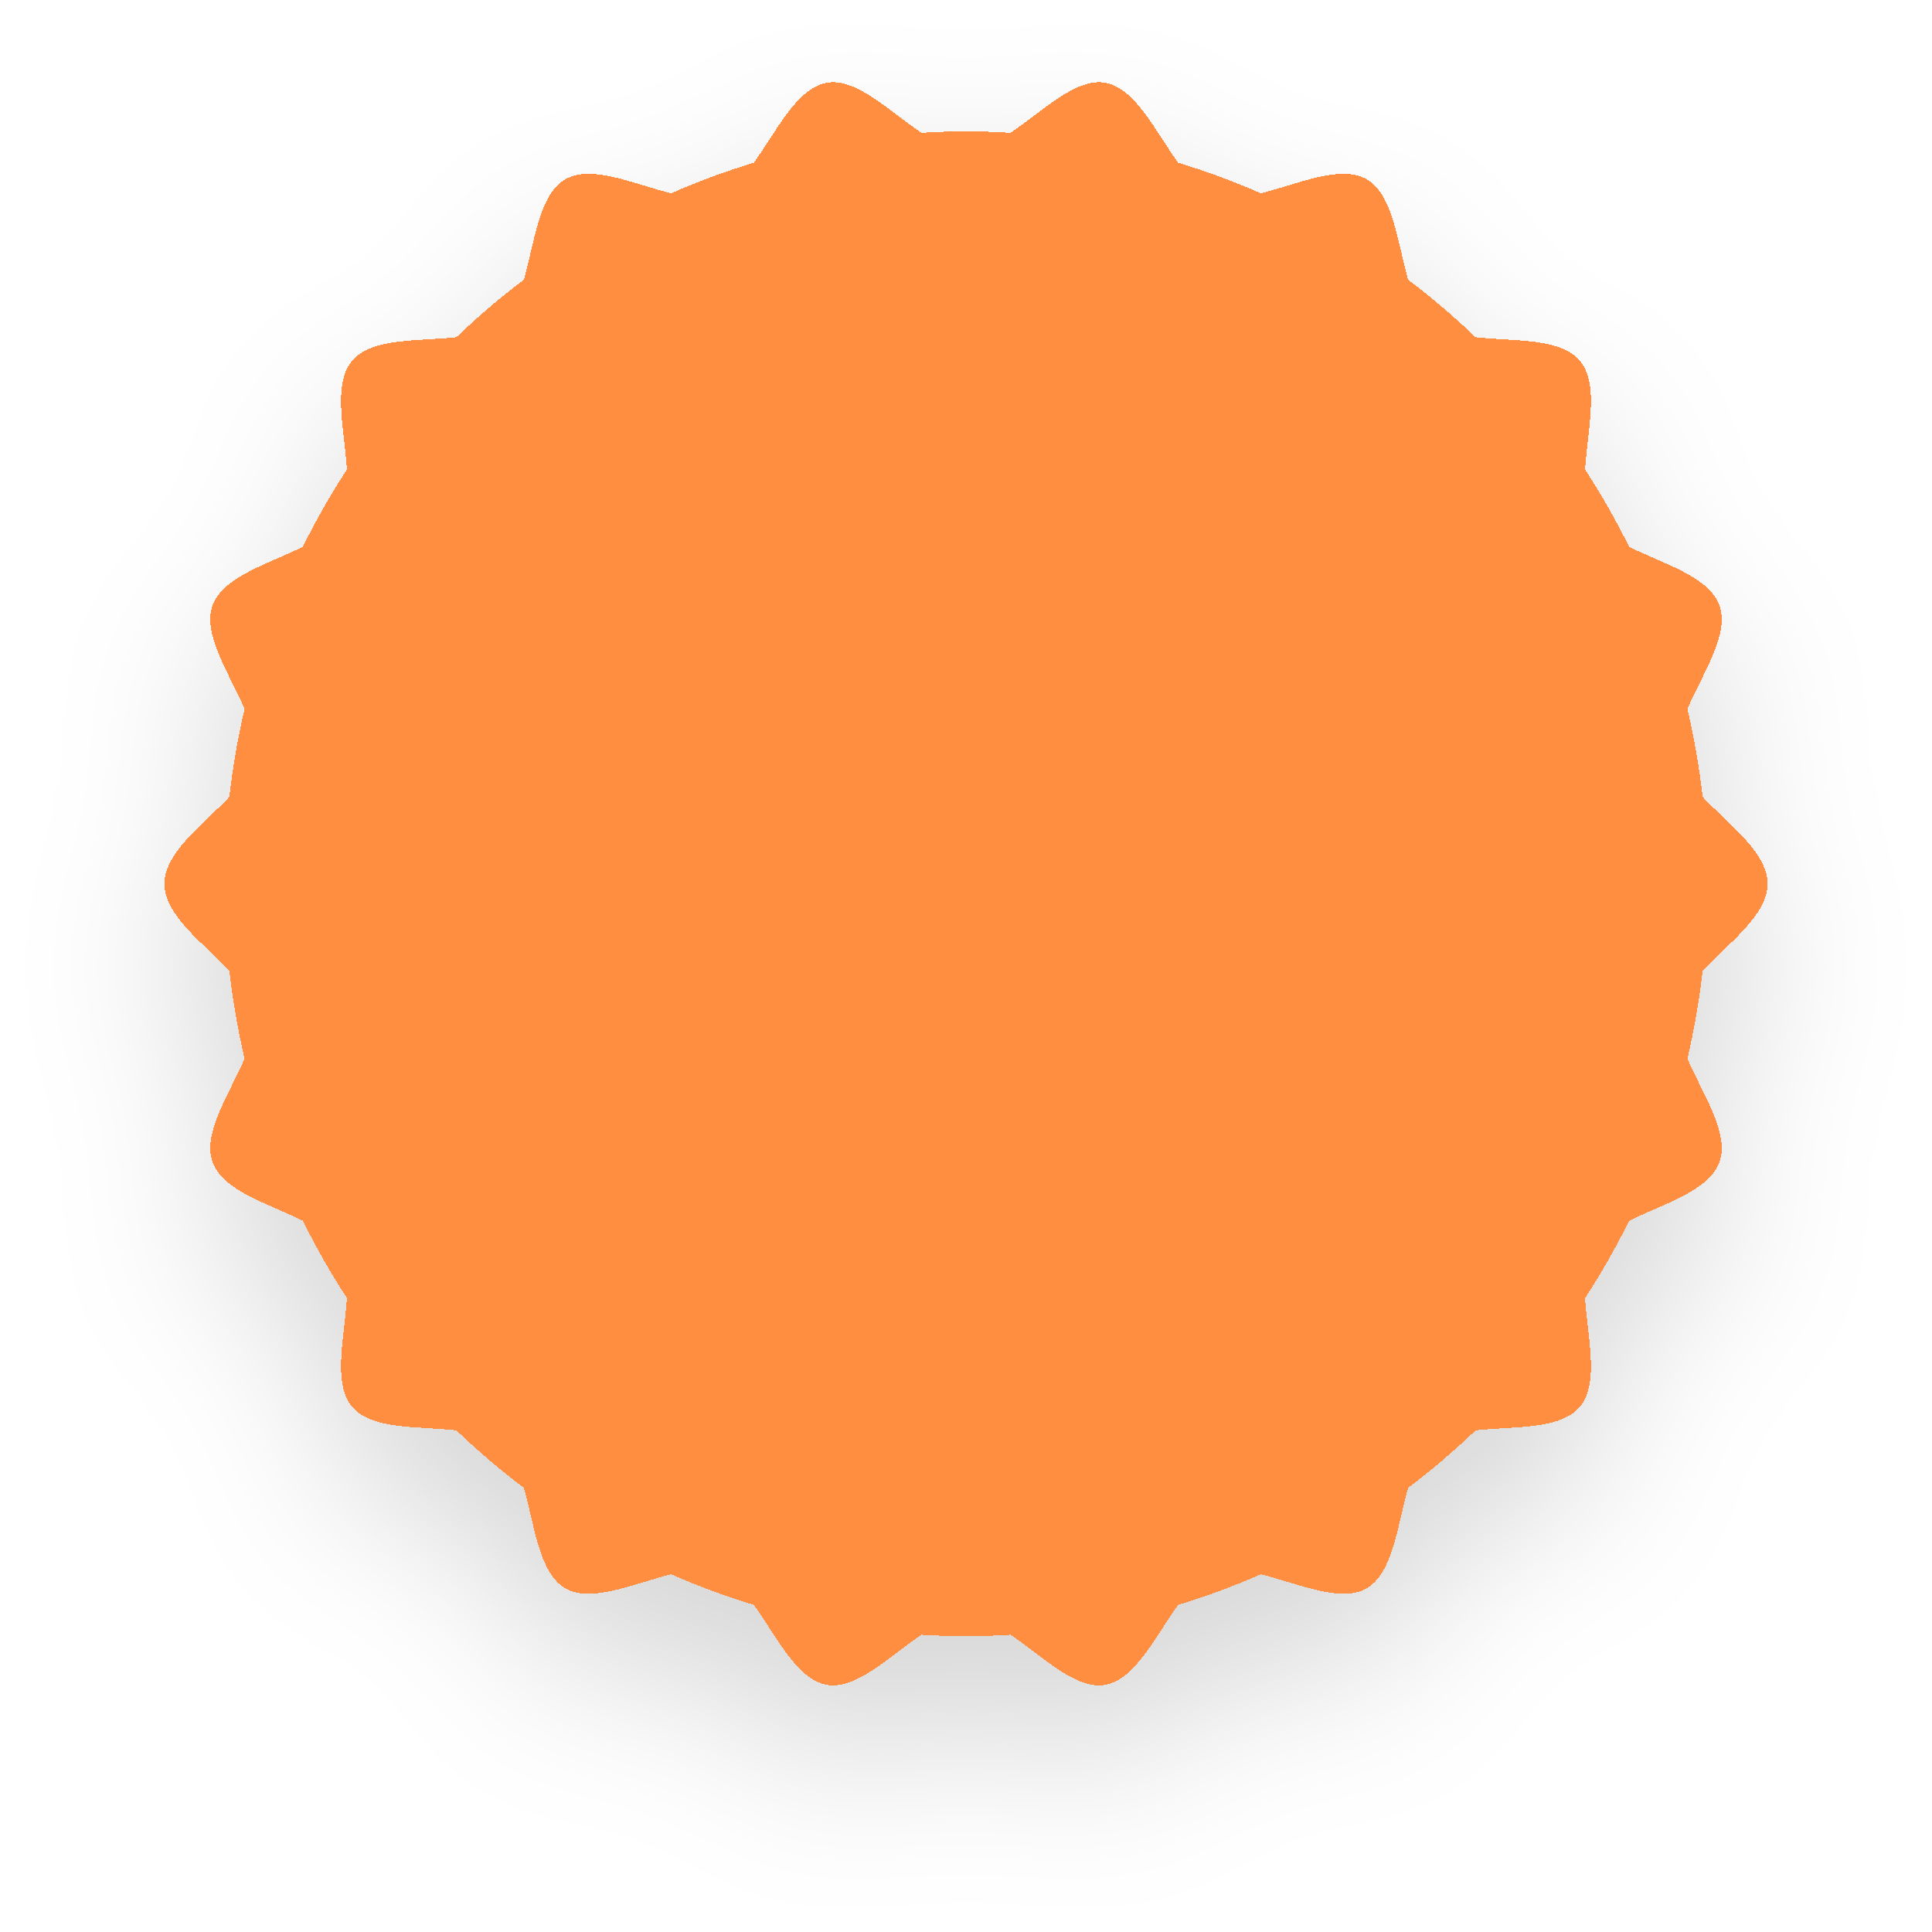
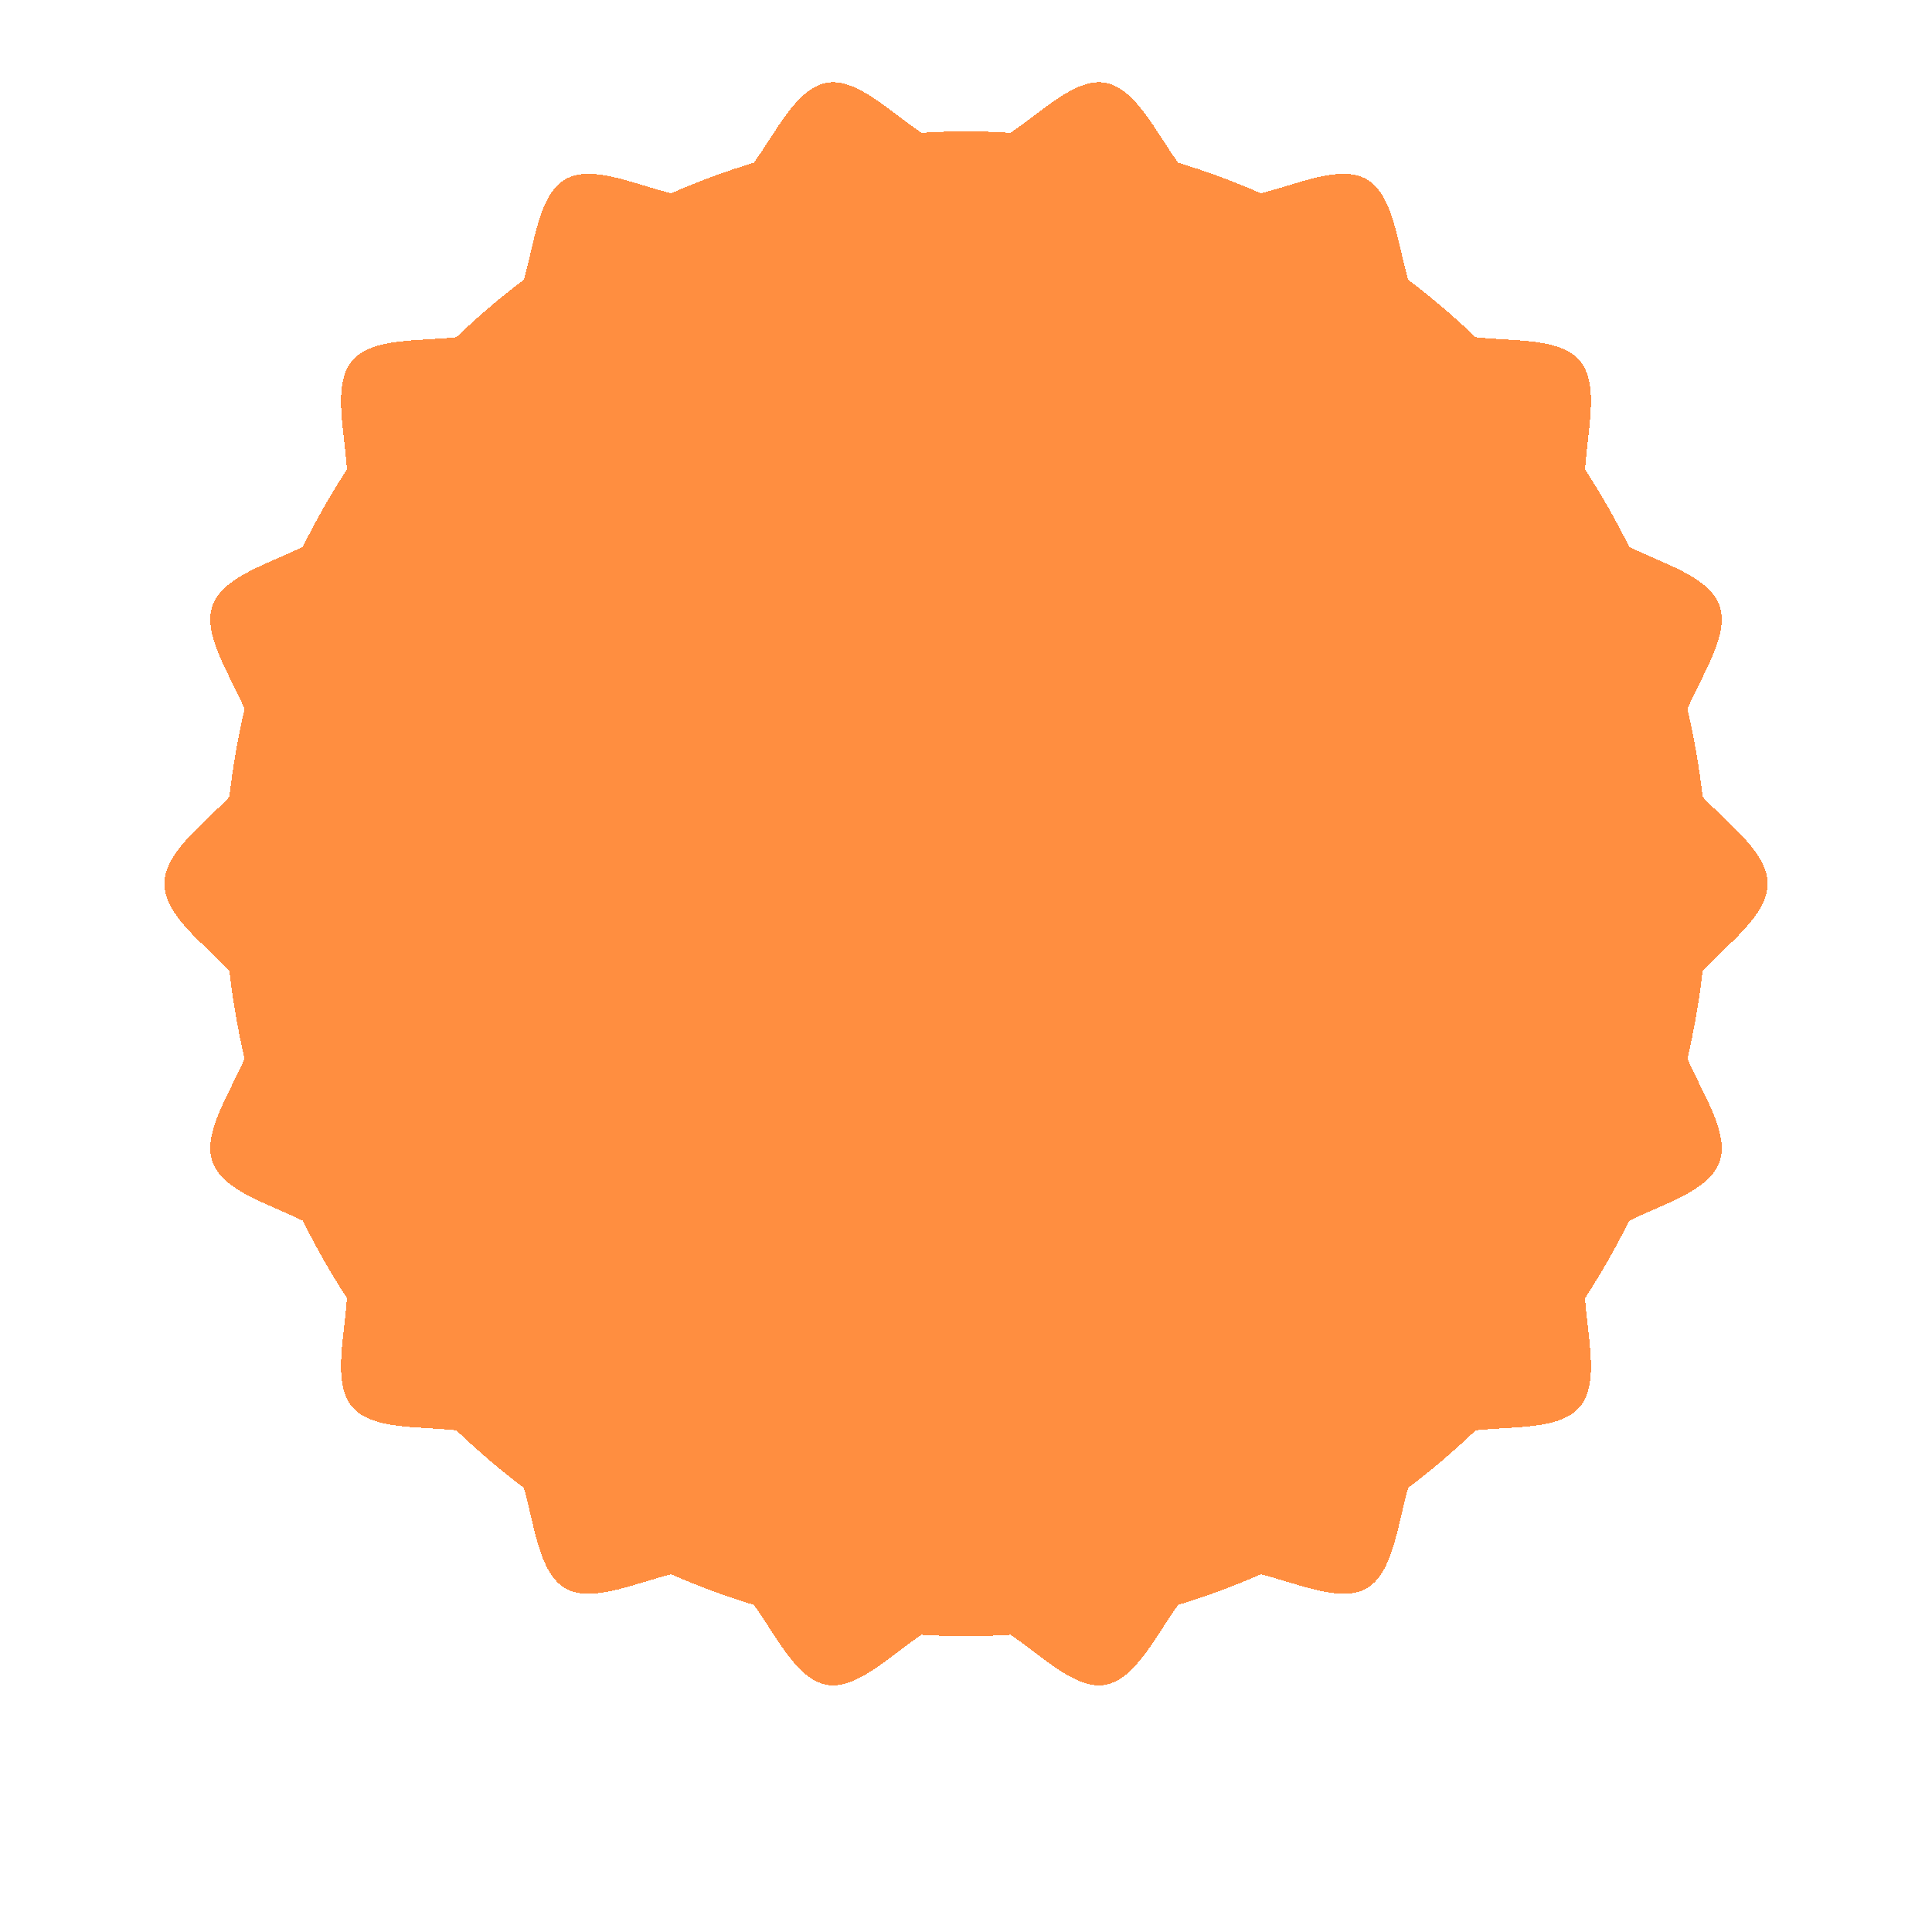
<svg xmlns="http://www.w3.org/2000/svg" width="94" height="94" viewBox="0 0 94 94" fill="none">
-   <g filter="url(#filter0_d_0_7)">
+   <g>
    <path d="M86 42.999C86 41.482 84.142 40.141 82.84 38.771C82.676 37.317 82.427 35.889 82.1 34.493C82.859 32.739 84.156 30.85 83.659 29.464C83.153 28.053 80.956 27.445 79.266 26.605C78.623 25.305 77.905 24.049 77.12 22.843C77.242 20.935 77.82 18.703 76.876 17.566C75.932 16.424 73.666 16.613 71.794 16.408C70.756 15.411 69.659 14.476 68.511 13.608C67.989 11.773 67.78 9.476 66.504 8.728C65.241 7.985 63.178 8.95 61.346 9.404C60.042 8.83 58.699 8.333 57.32 7.916C56.212 6.376 55.237 4.286 53.772 4.026C52.348 3.773 50.742 5.399 49.168 6.461C48.451 6.418 47.728 6.393 47 6.393C46.272 6.393 45.549 6.418 44.832 6.461C43.258 5.397 41.652 3.773 40.228 4.026C38.763 4.286 37.788 6.376 36.68 7.916C35.301 8.333 33.959 8.83 32.654 9.404C30.822 8.951 28.759 7.986 27.496 8.728C26.22 9.476 26.012 11.774 25.489 13.608C24.34 14.475 23.244 15.411 22.206 16.407C20.334 16.612 18.068 16.423 17.123 17.564C16.181 18.703 16.758 20.933 16.88 22.841C16.094 24.048 15.377 25.303 14.734 26.604C13.044 27.443 10.848 28.053 10.341 29.463C9.844 30.849 11.14 32.738 11.9 34.491C11.573 35.889 11.324 37.316 11.16 38.771C9.858 40.142 8 41.483 8 43.001C8 44.518 9.858 45.859 11.16 47.229C11.324 48.683 11.573 50.111 11.9 51.507C11.141 53.261 9.844 55.15 10.341 56.536C10.847 57.947 13.044 58.555 14.734 59.395C15.377 60.695 16.095 61.951 16.88 63.157C16.758 65.065 16.18 67.297 17.123 68.434C18.068 69.576 20.334 69.386 22.206 69.592C23.244 70.589 24.341 71.524 25.489 72.392C26.011 74.227 26.22 76.524 27.496 77.272C28.759 78.015 30.822 77.05 32.654 76.596C33.958 77.169 35.301 77.668 36.68 78.084C37.788 79.624 38.763 81.714 40.228 81.974C41.652 82.227 43.258 80.601 44.832 79.539C45.549 79.582 46.272 79.607 47 79.607C47.728 79.607 48.45 79.582 49.168 79.539C50.742 80.603 52.348 82.227 53.772 81.974C55.237 81.714 56.212 79.624 57.32 78.084C58.699 77.668 60.041 77.169 61.346 76.596C63.178 77.049 65.241 78.014 66.504 77.272C67.78 76.524 67.988 74.226 68.511 72.392C69.66 71.525 70.756 70.589 71.794 69.593C73.666 69.388 75.932 69.577 76.876 68.436C77.819 67.297 77.242 65.067 77.12 63.159C77.906 61.952 78.623 60.697 79.266 59.396C80.956 58.557 83.152 57.947 83.659 56.537C84.156 55.151 82.86 53.262 82.1 51.509C82.427 50.111 82.676 48.684 82.84 47.229C84.142 45.858 86 44.517 86 42.999Z" fill="#FF6800" fill-opacity="0.75" shape-rendering="crispEdges" />
  </g>
-   <defs>
-     <filter id="filter0_d_0_7" x="0" y="0" width="94" height="94" filterUnits="userSpaceOnUse" color-interpolation-filters="sRGB">
-       <feFlood flood-opacity="0" result="BackgroundImageFix" />
-       <feColorMatrix in="SourceAlpha" type="matrix" values="0 0 0 0 0 0 0 0 0 0 0 0 0 0 0 0 0 0 127 0" result="hardAlpha" />
-       <feOffset dy="4" />
-       <feGaussianBlur stdDeviation="4" />
-       <feComposite in2="hardAlpha" operator="out" />
-       <feColorMatrix type="matrix" values="0 0 0 0 0 0 0 0 0 0 0 0 0 0 0 0 0 0 0.16 0" />
-       <feBlend mode="normal" in2="BackgroundImageFix" result="effect1_dropShadow_0_7" />
-       <feBlend mode="normal" in="BackgroundImageFix" in2="effect1_dropShadow_0_7" result="BackgroundImageFix" />
-       <feBlend mode="normal" in="SourceGraphic" in2="BackgroundImageFix" result="shape" />
-     </filter>
-   </defs>
</svg>
